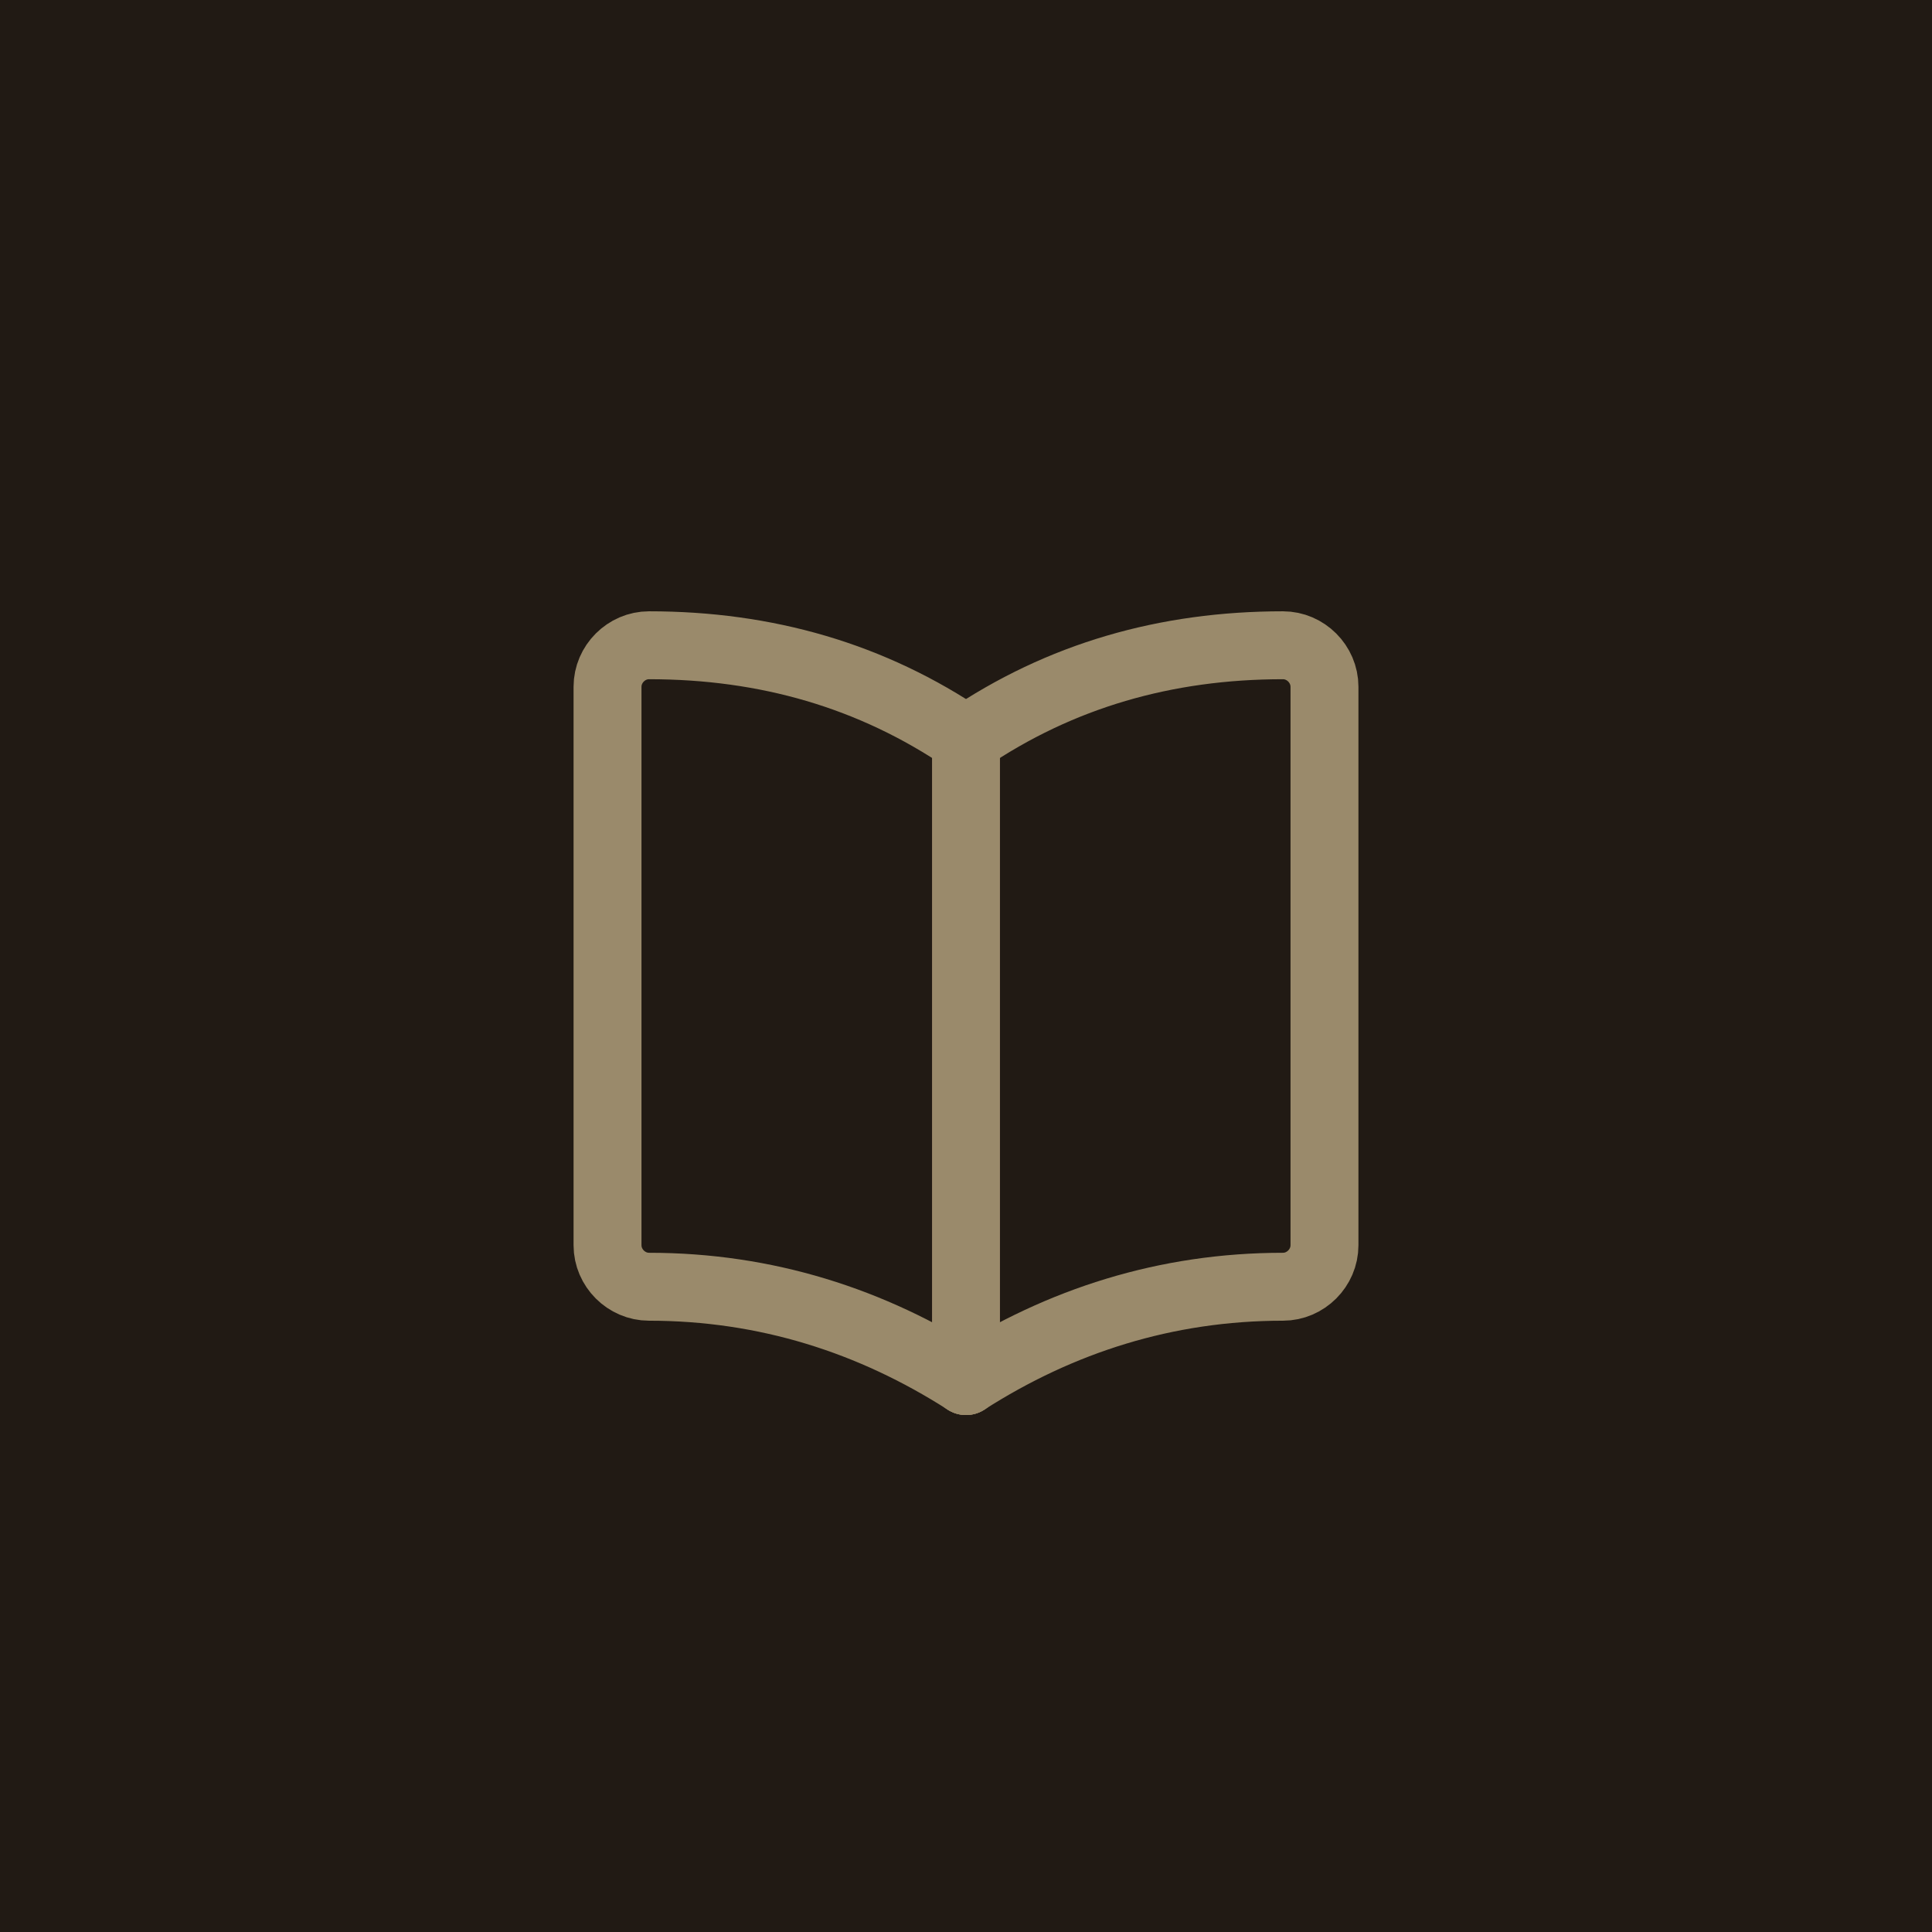
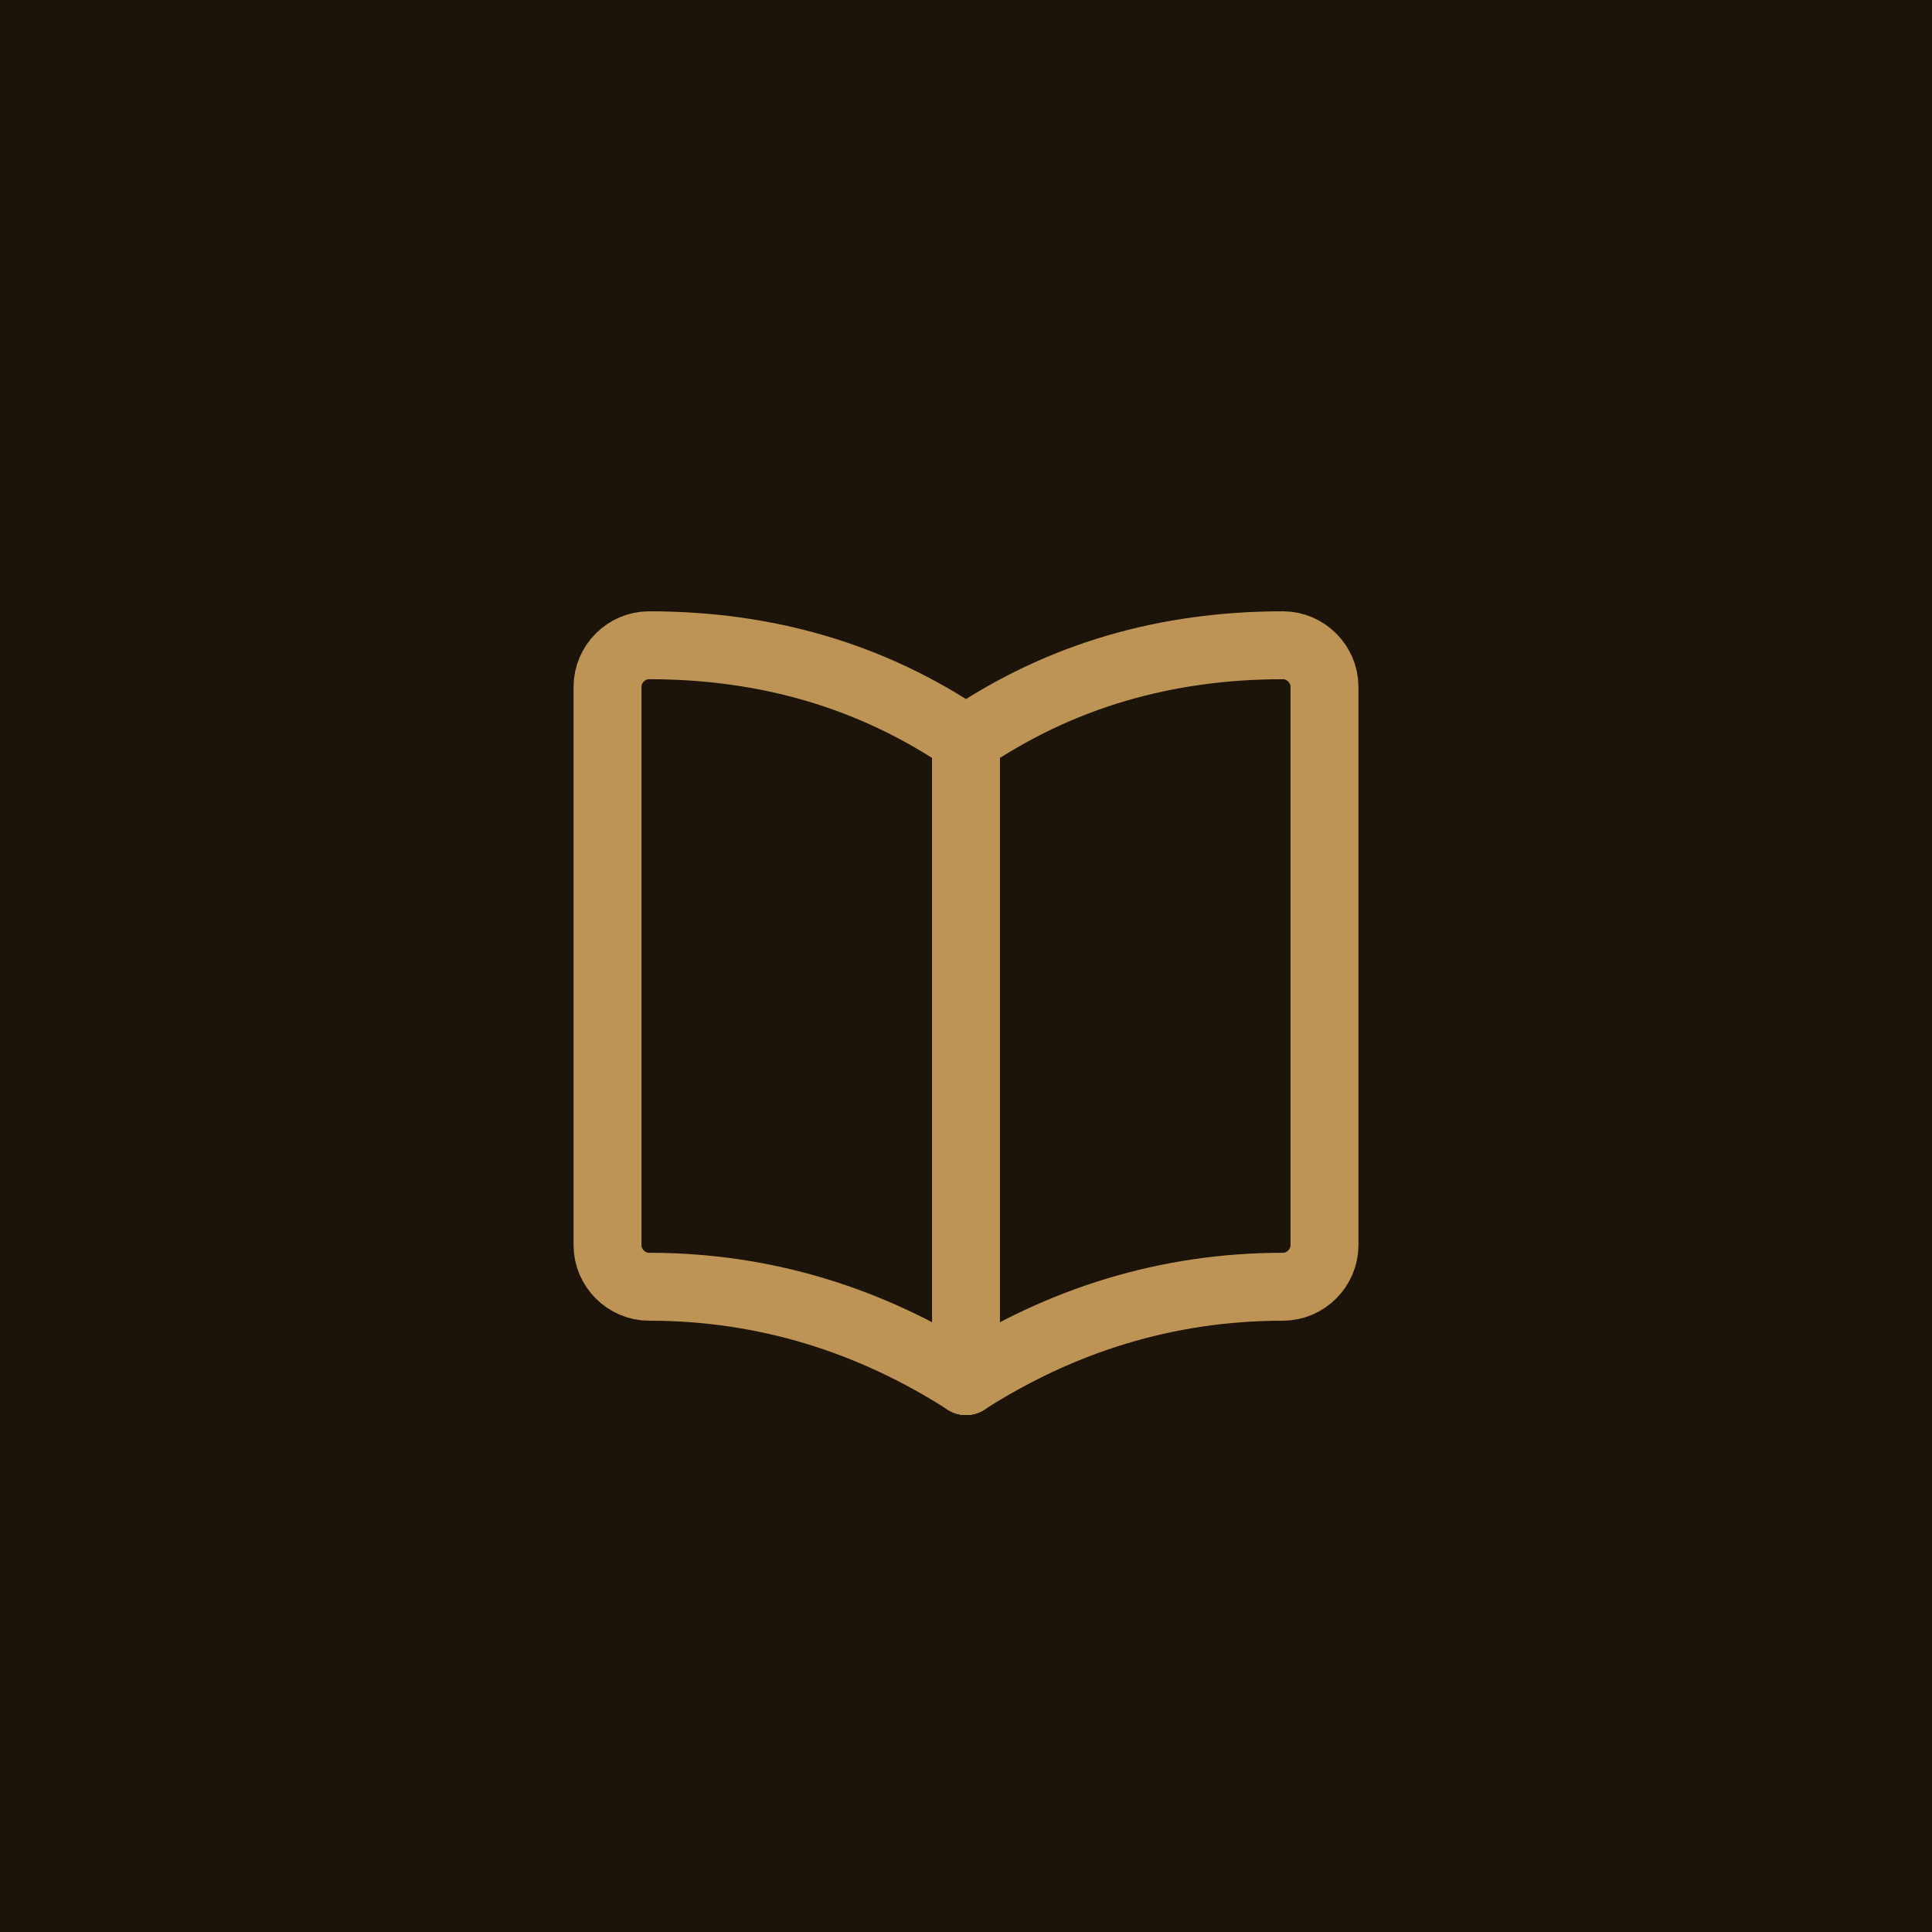
<svg xmlns="http://www.w3.org/2000/svg" width="512" height="512" viewBox="0 0 512 512" fill="none" role="img" aria-label="BuddyRead">
-   <rect width="512" height="512" fill="#211A14" />
-   <g stroke="#9A8A6B" stroke-width="18" stroke-linecap="round" stroke-linejoin="round" fill="none">
+   <rect width="512" height="512" fill="#1c130a" />
+   <g stroke="#bd9356" stroke-width="18" stroke-linecap="round" stroke-linejoin="round" fill="none">
    <path d="M256 196C231 179 203 171 172 171C166 171 161 176 161 182V330C161 336 166 341 172 341C203 341 231 350 256 366" />
    <path d="M256 196C281 179 309 171 340 171C346 171 351 176 351 182V330C351 336 346 341 340 341C309 341 281 350 256 366" />
    <line x1="256" y1="196" x2="256" y2="366" />
  </g>
</svg>
